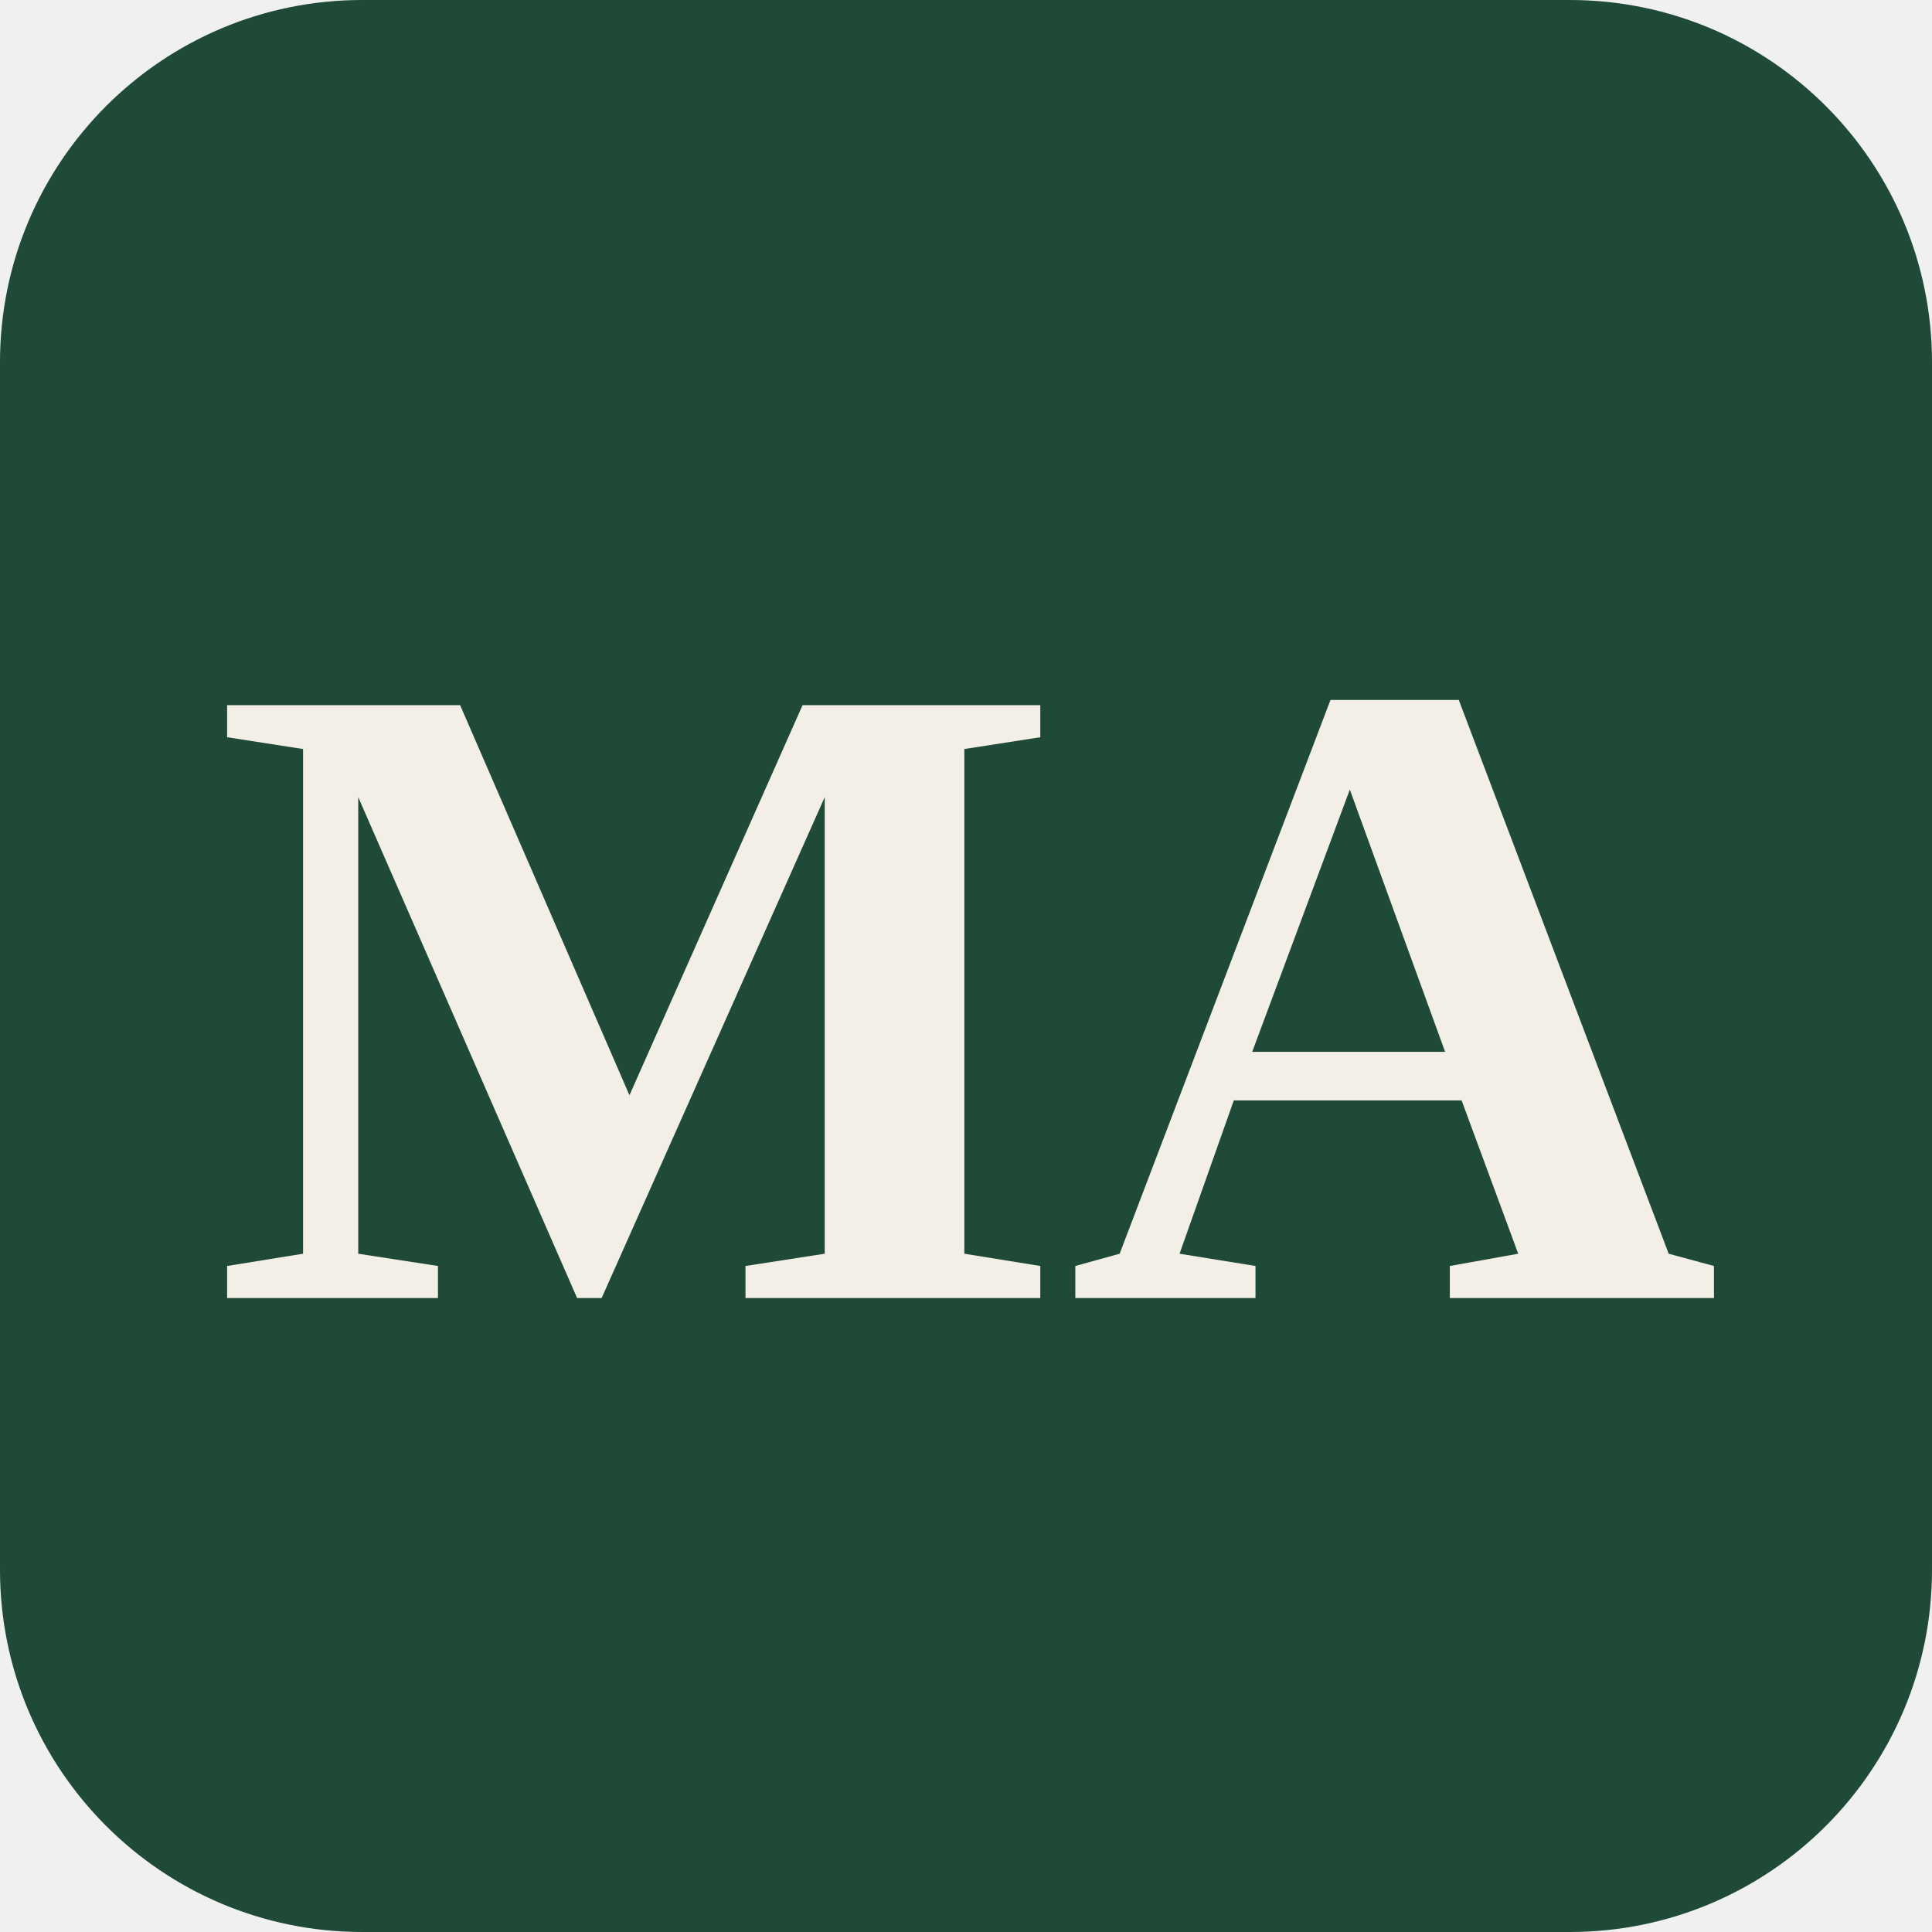
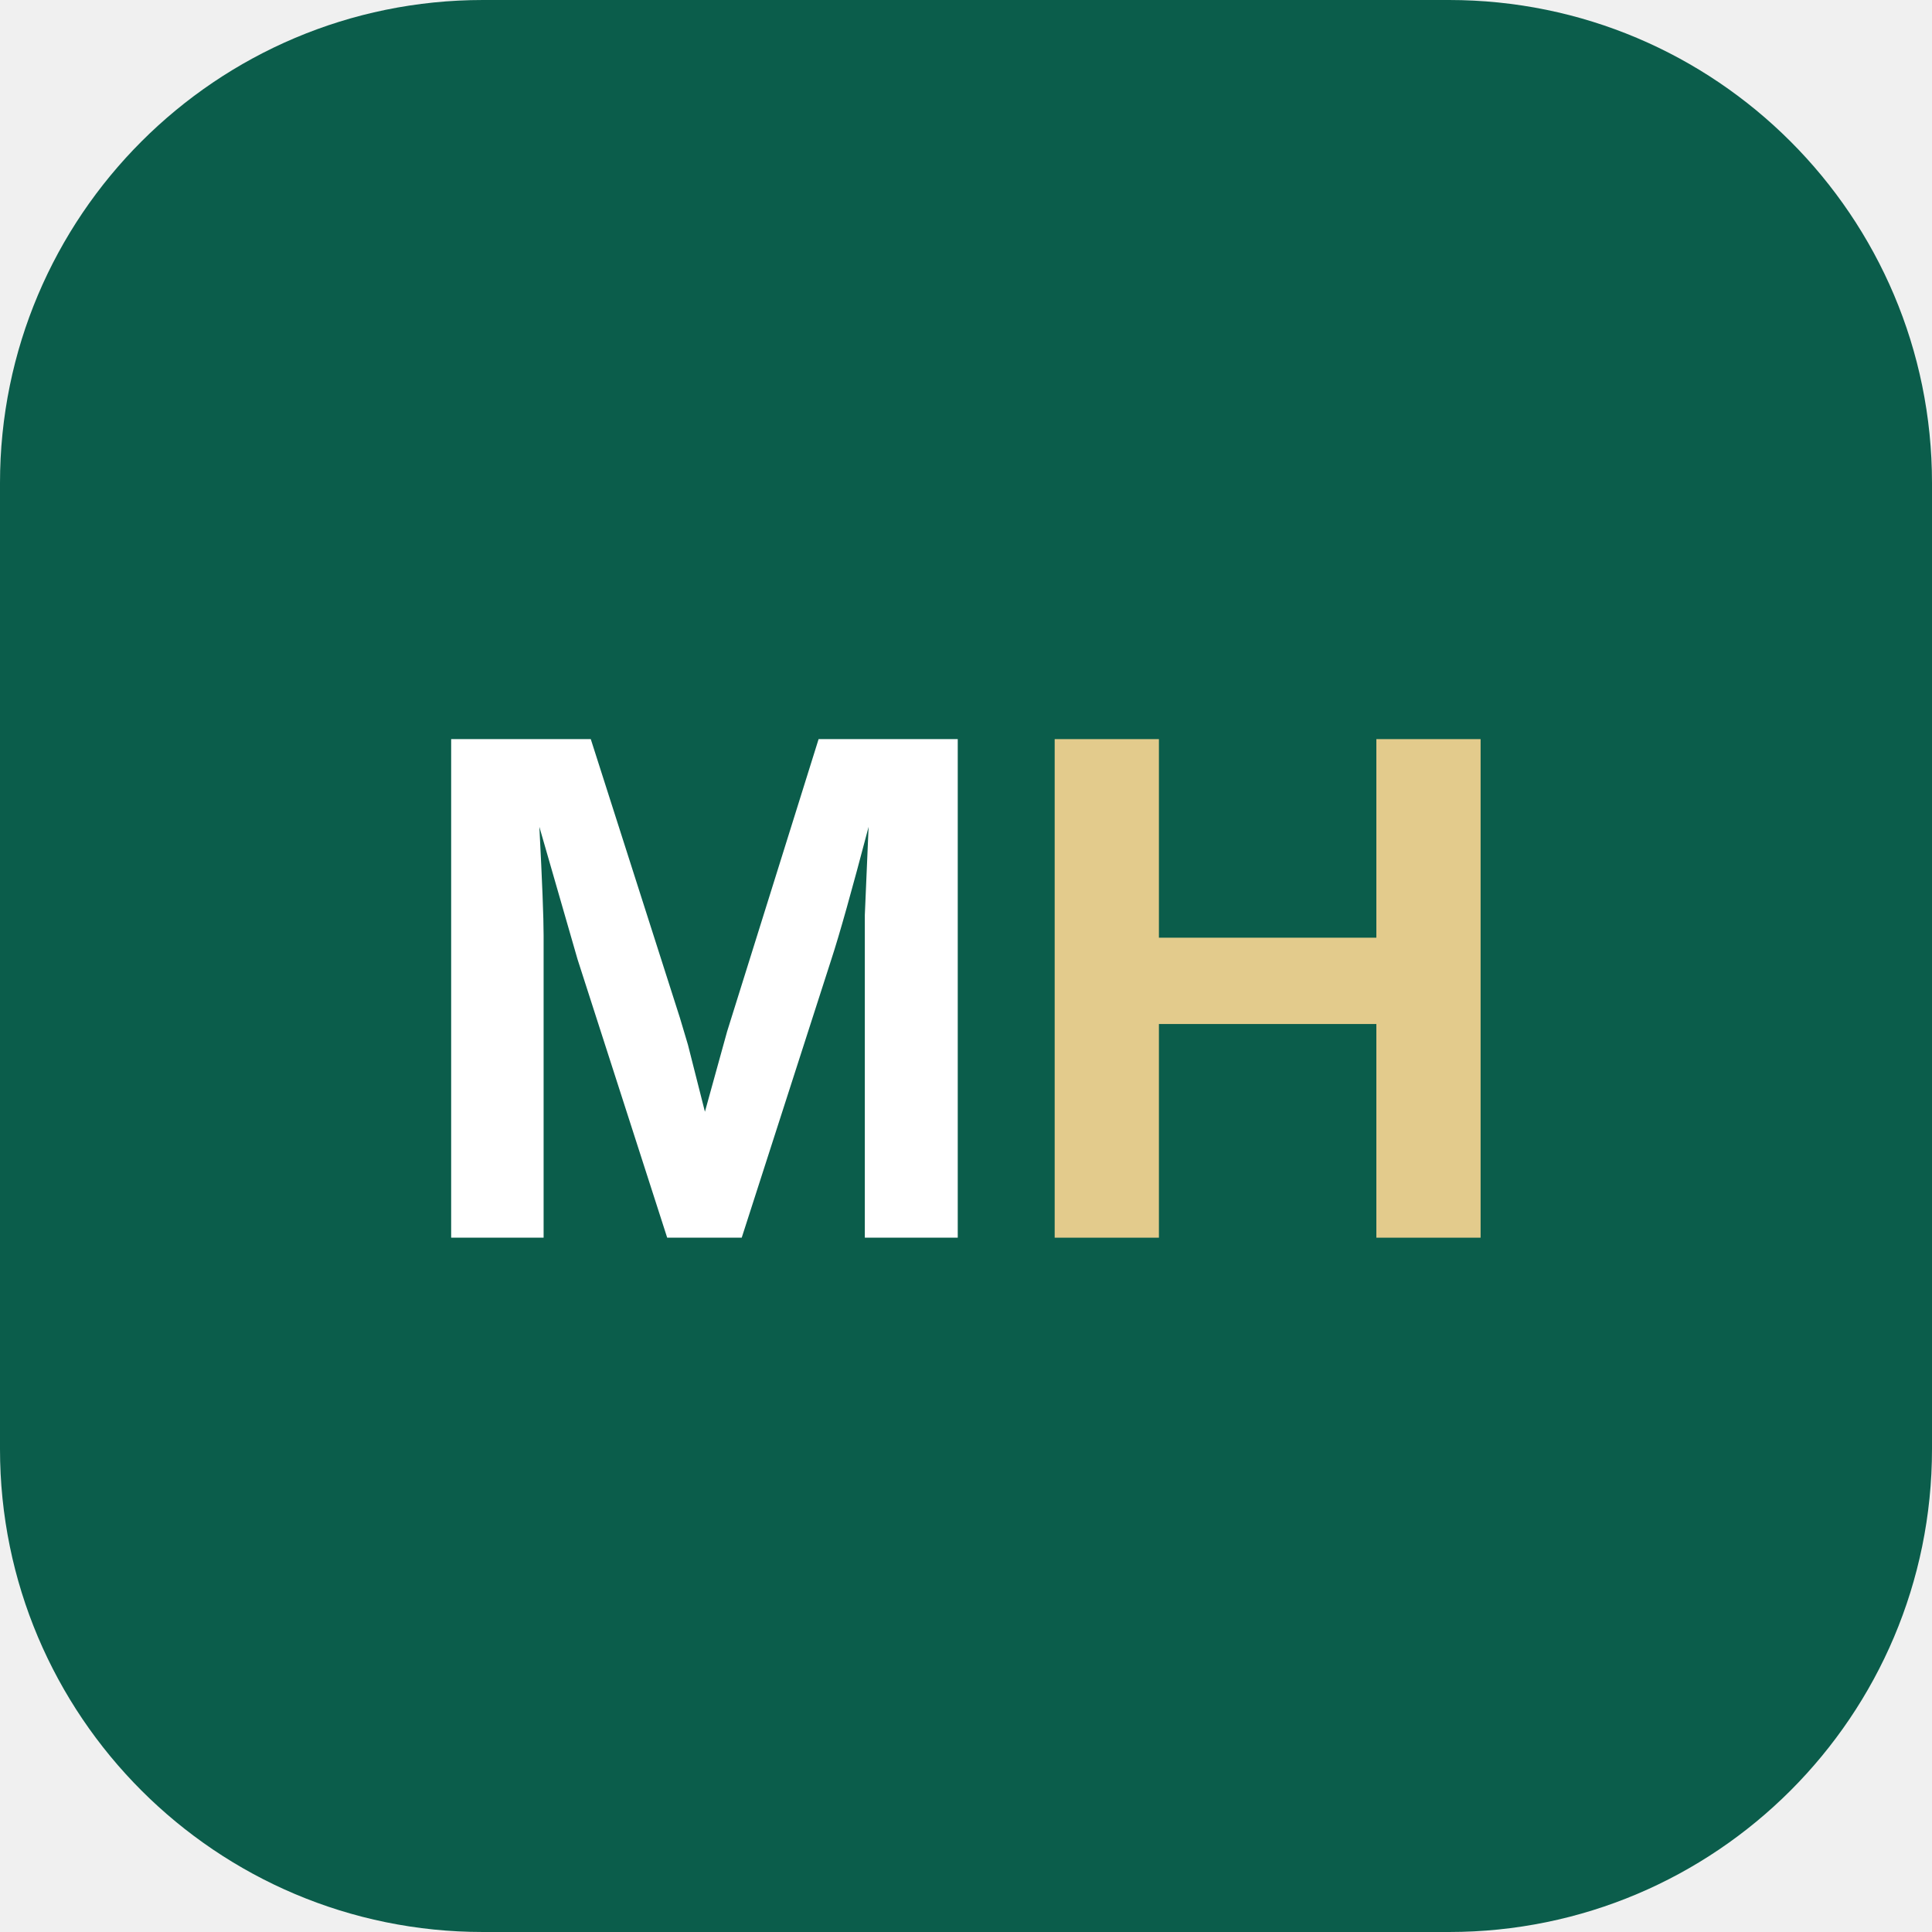
<svg xmlns="http://www.w3.org/2000/svg" viewBox="0 0 64 64">
-   <rect width="64" height="64" rx="12" fill="#1E4A37" />
-   <text x="32" y="43" text-anchor="middle" font-family="Georgia, 'Times New Roman', serif" font-size="30" font-weight="600" fill="#F3EFE6">MA</text>
+   <rect width="64" height="64" rx="16" fill="#0B5D4B" />
+   <text x="32" y="41" text-anchor="middle" font-family="Arial, sans-serif" font-size="24" font-weight="700" fill="#FFFFFF">M<tspan fill="#E3CB8C">H</tspan>
+   </text>
</svg>
